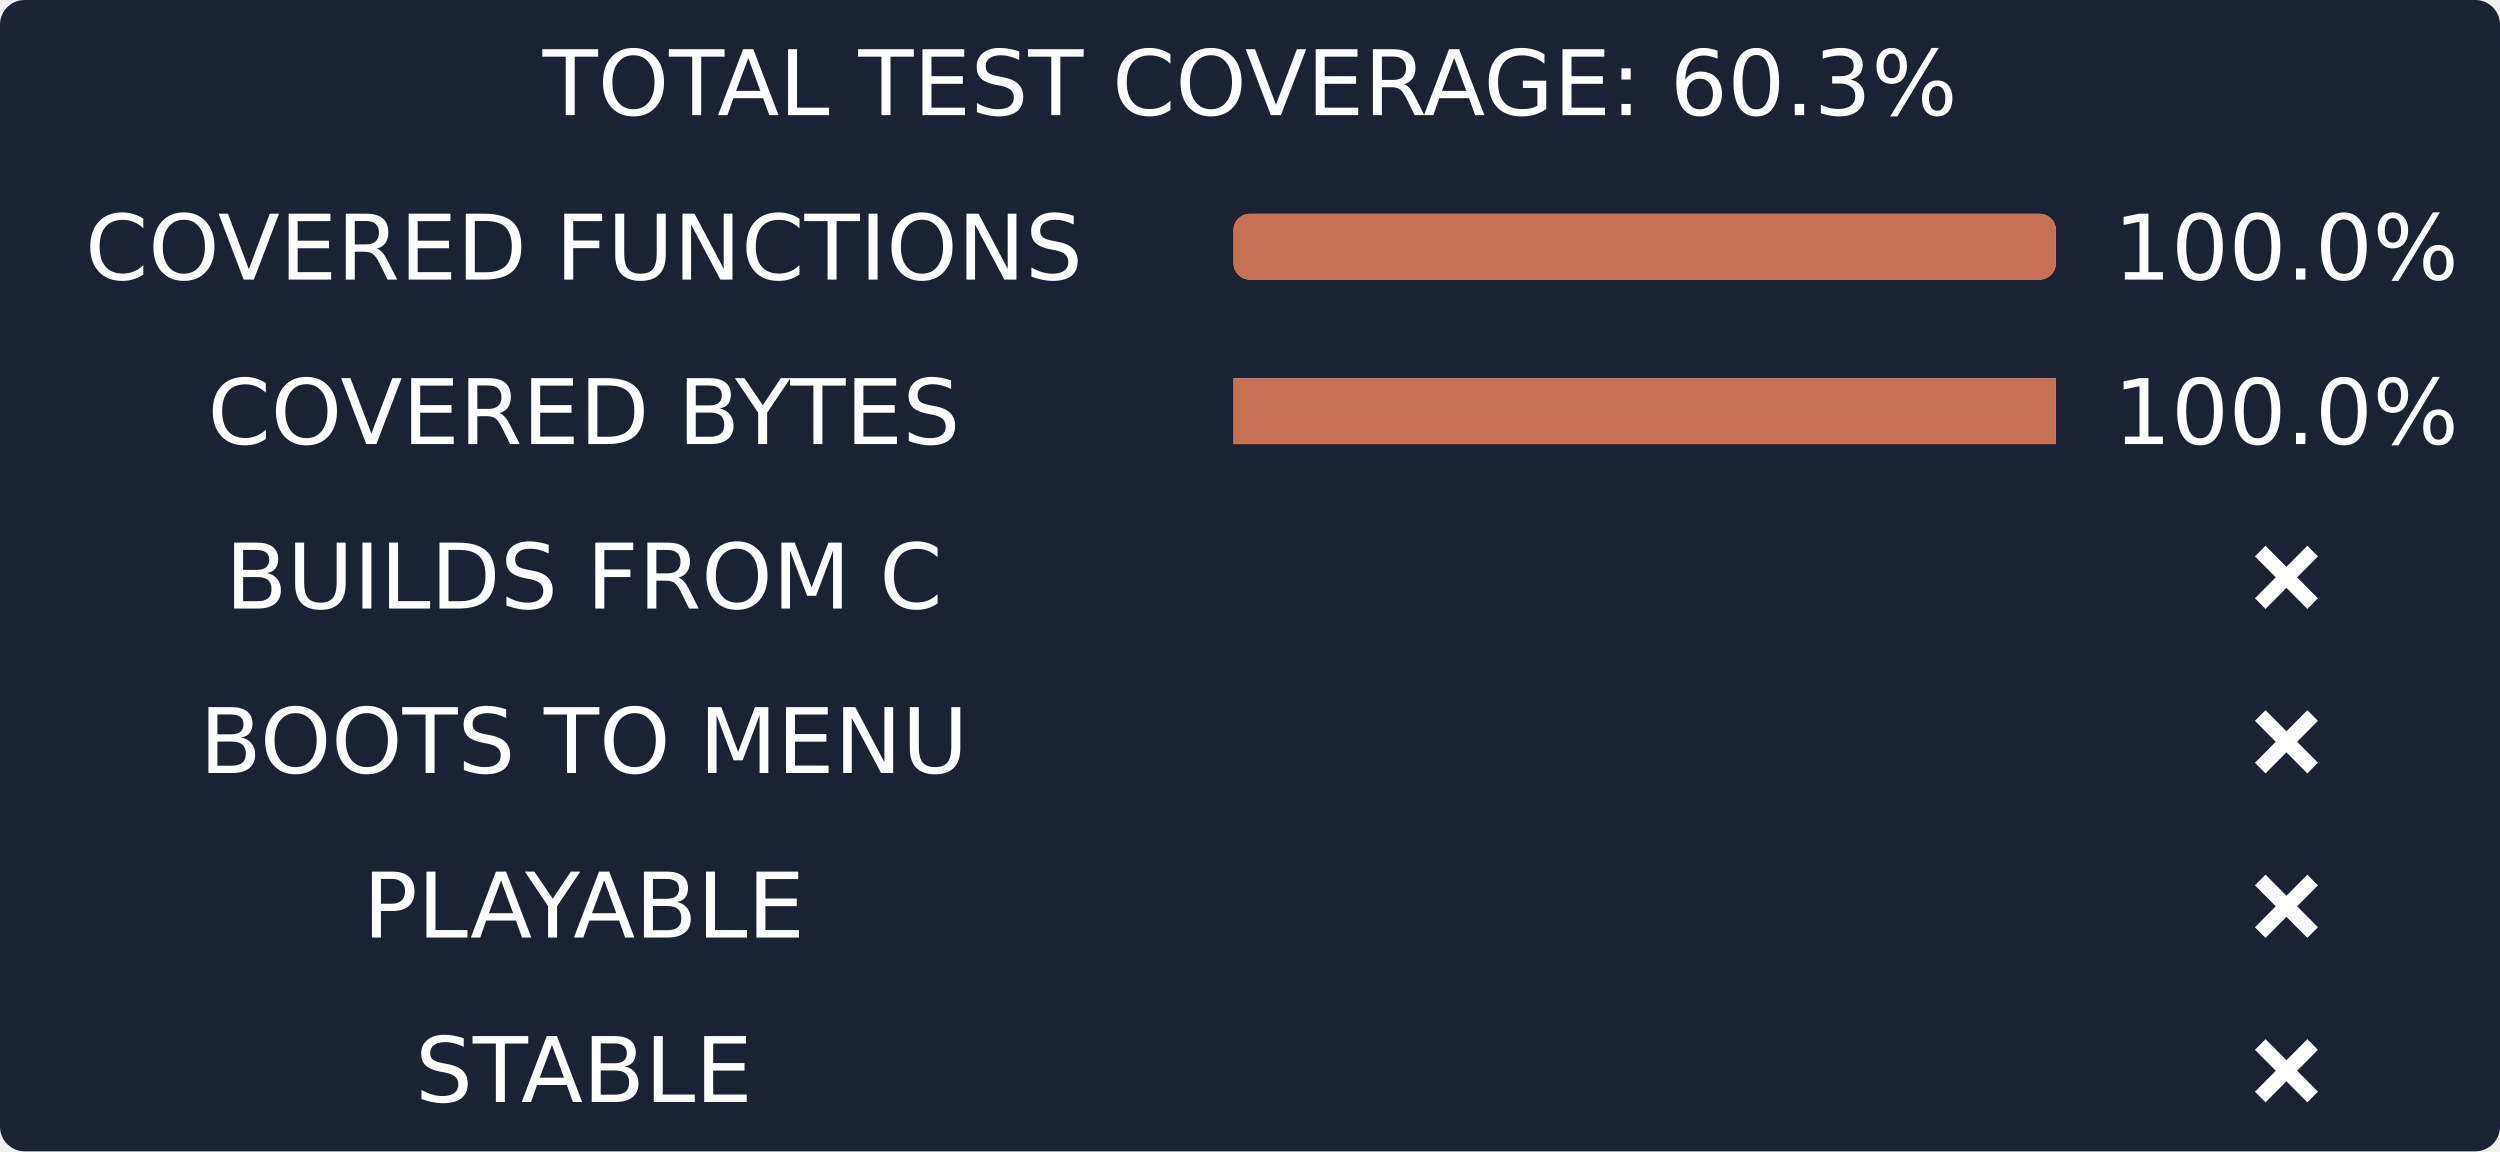
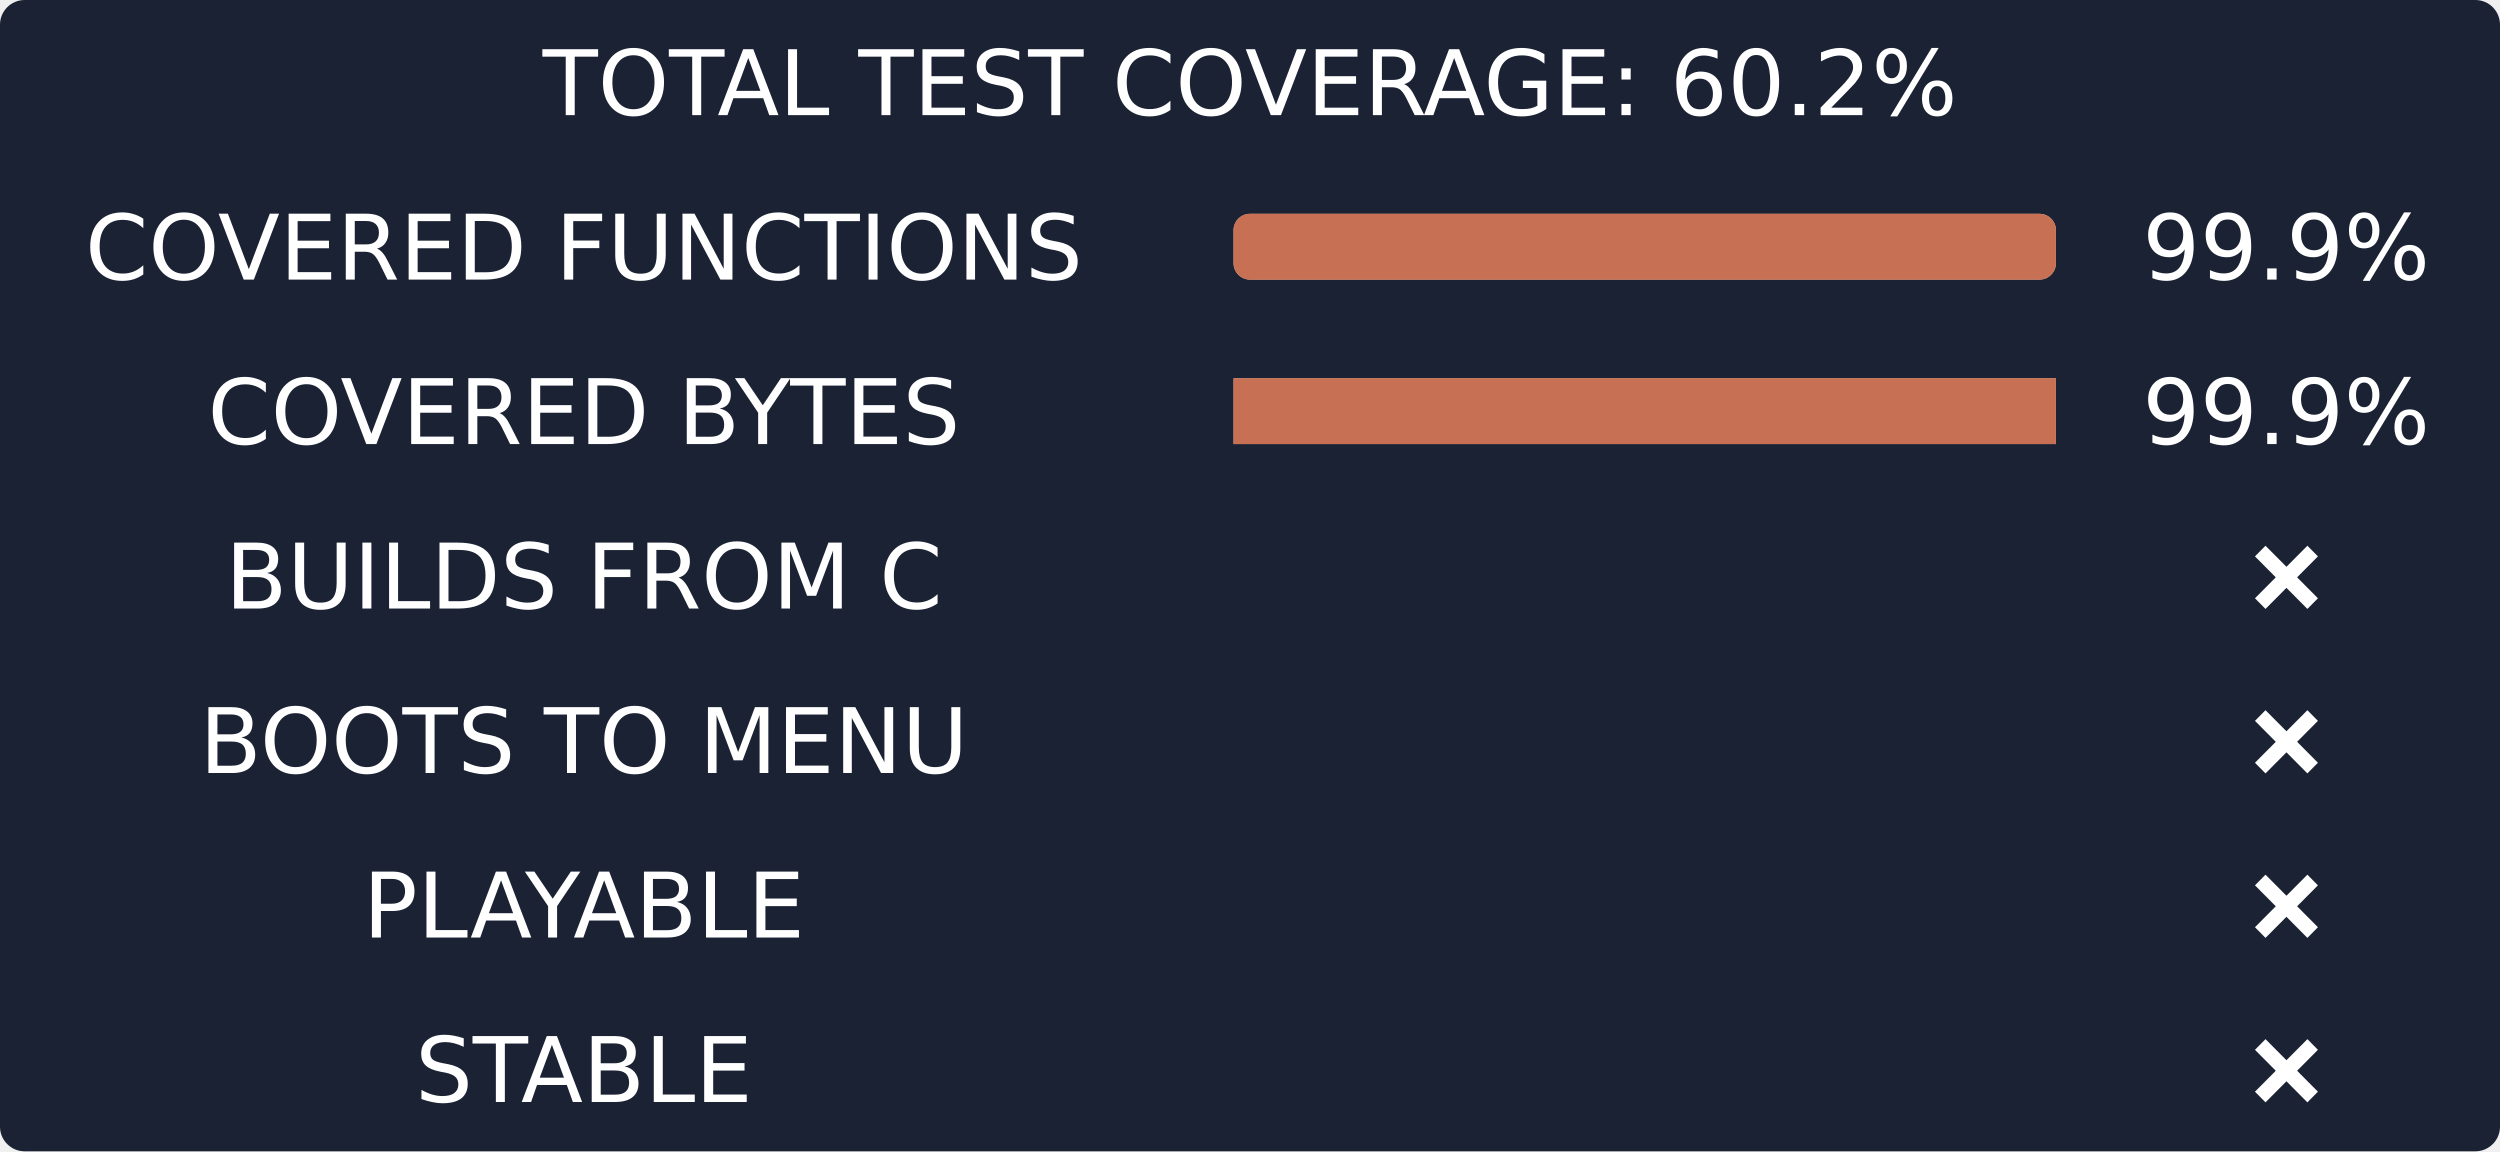
- <svg xmlns="http://www.w3.org/2000/svg" width="304" height="140" role="img" aria-label="decomp: 100.0% of functions, 100.0% of code bytes done; the total test coverage over all of them is 60.3%">
+ <svg xmlns="http://www.w3.org/2000/svg" width="304" height="140" role="img" aria-label="decomp: 99.9% of functions, 99.9% of code bytes done; the total test coverage over all of them is 60.2%">
  <clipPath id="r">
    <rect width="304" height="140" rx="3" />
  </clipPath>
  <g clip-path="url(#r)">
    <rect width="304" height="140" fill="#1a2233" />
    <rect x="150" y="26" width="100" height="8" rx="2" fill="#ecc9b9" />
    <rect x="150" y="26" width="100" height="8" rx="2" fill="#c87053" />
    <rect x="150" y="46" width="100" height="8" fill="#ecc9b9" />
    <rect x="150" y="46" width="100" height="8" fill="#c87053" />
  </g>
  <g fill="#fff" font-family="Verdana,DejaVu Sans,sans-serif" font-size="11" text-anchor="middle">
    <text x="71" y="34">COVERED FUNCTIONS</text>
    <text x="71" y="54">COVERED BYTES</text>
-     <text x="278" y="34">100.0%</text>
-     <text x="278" y="54">100.0%</text>
-     <text x="152" y="14">TOTAL TEST COVERAGE: 60.3%</text>
+     <text x="278" y="34">99.9%</text>
+     <text x="278" y="54">99.9%</text>
+     <text x="152" y="14">TOTAL TEST COVERAGE: 60.2%</text>
    <text x="71" y="74">BUILDS FROM C</text>
    <text x="278" y="74">❌</text>
    <text x="71" y="94">BOOTS TO MENU</text>
    <text x="278" y="94">❌</text>
    <text x="71" y="114">PLAYABLE</text>
    <text x="278" y="114">❌</text>
    <text x="71" y="134">STABLE</text>
    <text x="278" y="134">❌</text>
  </g>
</svg>
